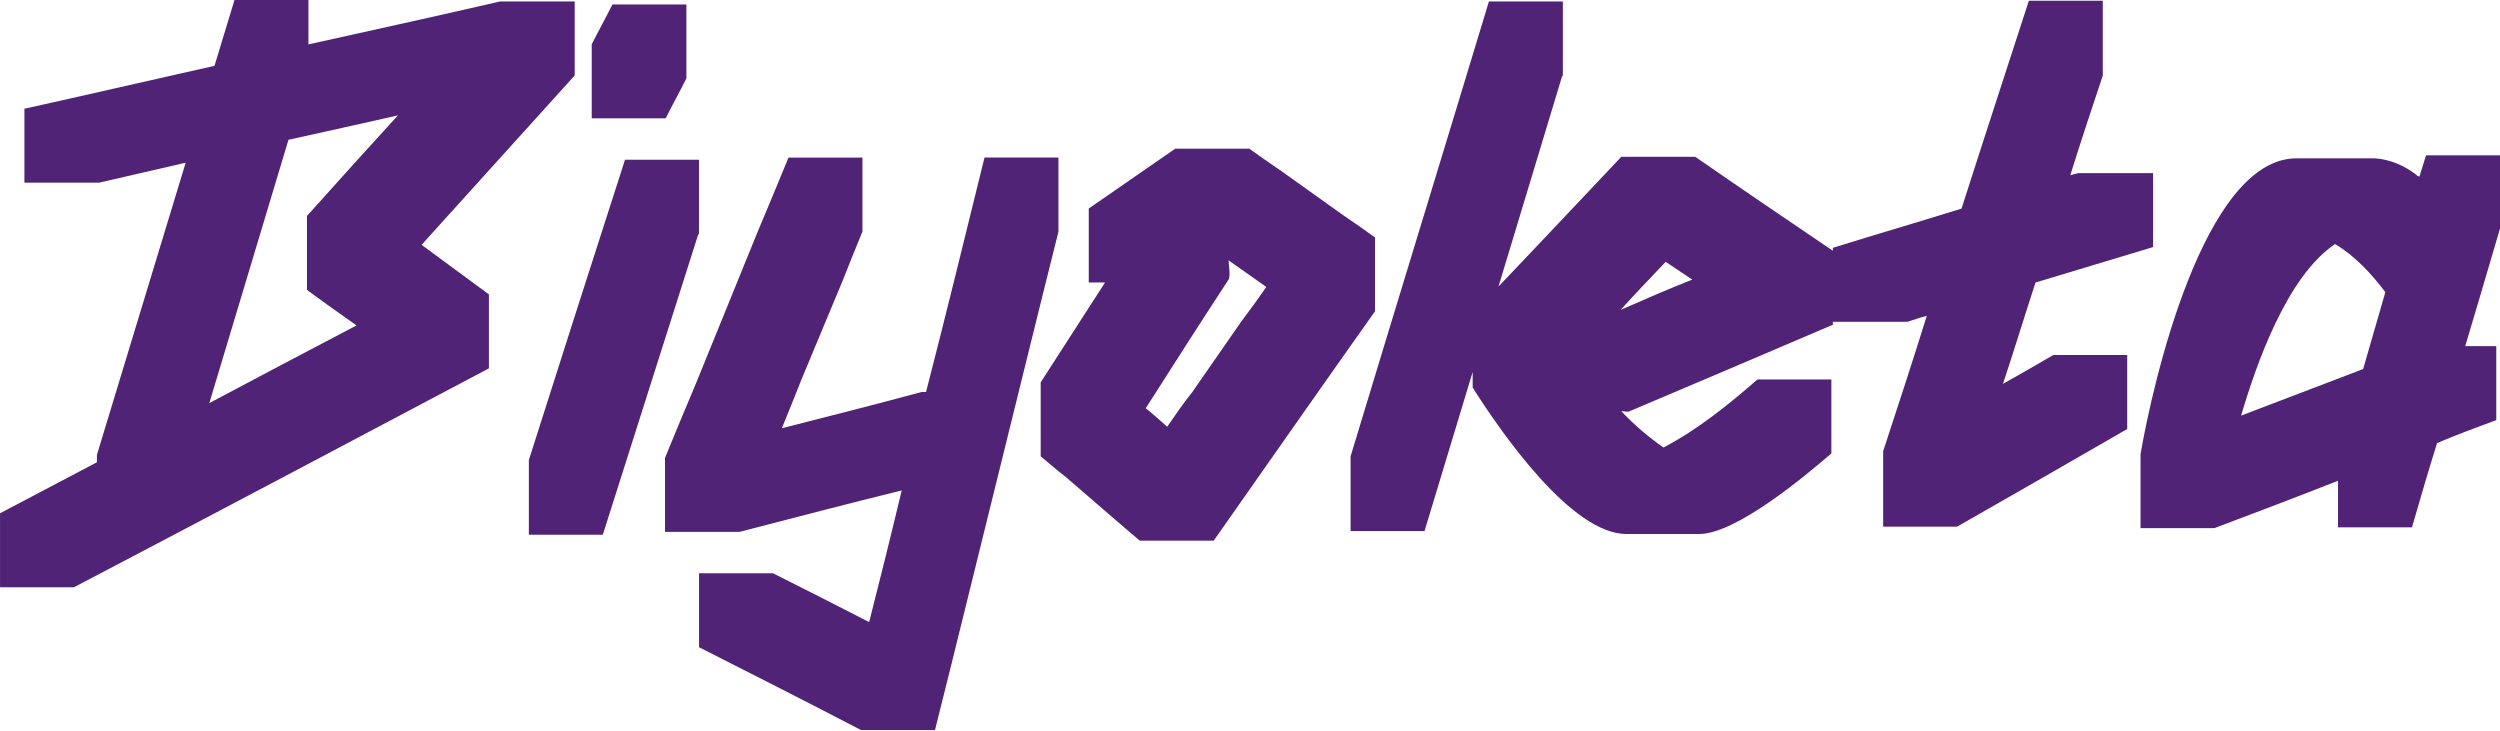
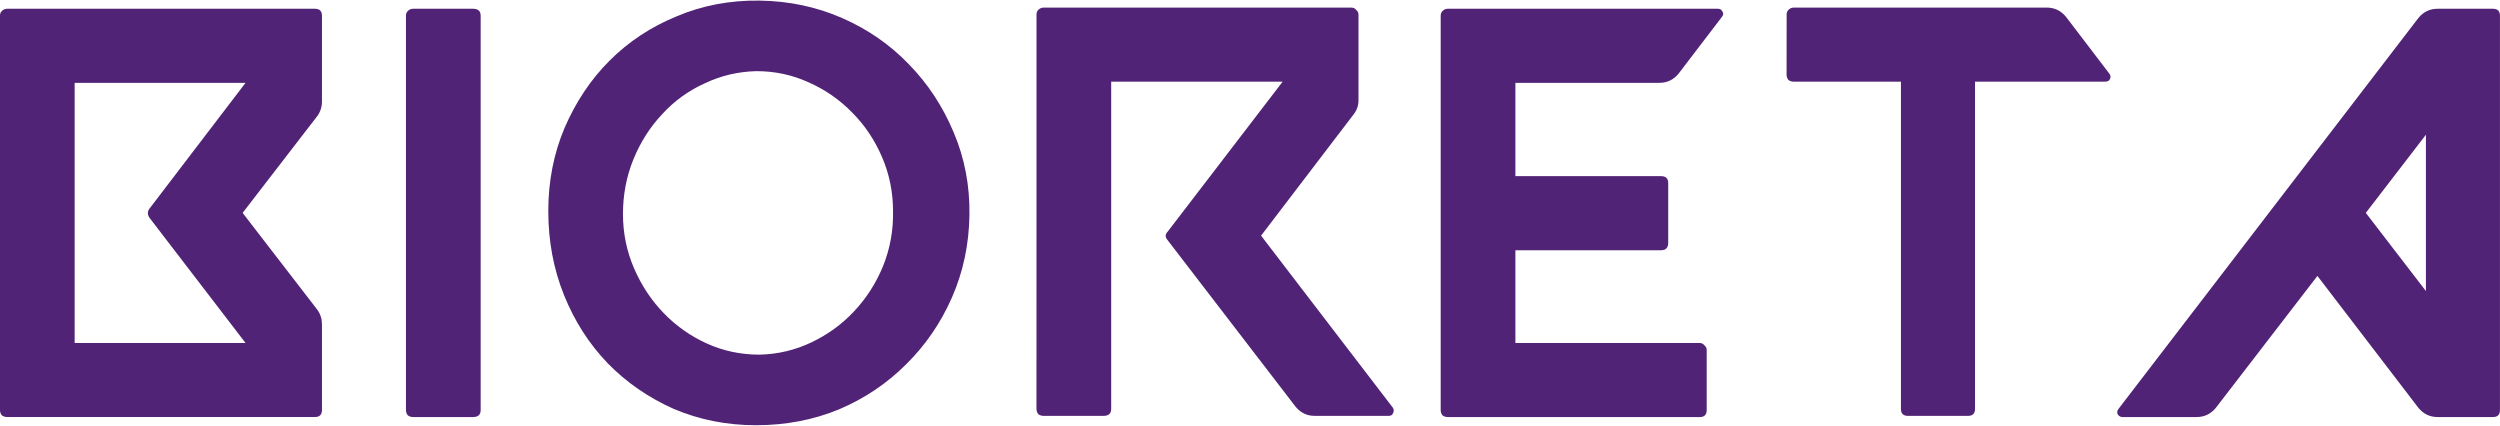
- <svg xmlns="http://www.w3.org/2000/svg" width="300" height="87.603" viewBox="0 0 79.375 23.178" version="1.1" id="svg1">
+ <svg xmlns="http://www.w3.org/2000/svg" width="300" height="51.027" viewBox="0 0 79.375 13.501" version="1.1" id="svg1">
  <defs id="defs1" />
  <g id="layer1" transform="translate(-4.0128774e-5,6.9210051e-5)">
-     <path style="font-size:23.484px;line-height:0px;font-family:Sefa;-inkscape-font-specification:Sefa;fill:#512376;stroke-width:2.202" d="m 15.523,11.695 c 0,-0.775 0,-1.573 0,-2.348 C 14.818,8.83 14.09,8.29 13.386,7.773 15.006,5.988 16.627,4.18 18.247,2.395 c 0,-0.775 0,-1.573 0,-2.348 -0.775,0 -1.55,0 -2.325,0 -0.047,0 -0.023,0 -0.047,0 -2.043,0.47 -4.063,0.916 -6.082,1.362 0,-0.47 0,-0.939 0,-1.409 -0.775,0 -1.55,0 -2.348,0 C 7.233,0.704 7.022,1.385 6.81,2.09 4.814,2.536 2.795,3.006 0.775,3.452 c 0,0.775 0,1.573 0,2.348 0.775,0 1.55,0 2.325,0 0.023,0 0.023,0 0.047,0 0.916,-0.211 1.832,-0.423 2.748,-0.634 -0.939,3.1 -1.879,6.176 -2.818,9.276 0,0.023 0,0.023 0,0.047 0,0.07 0,0.117 0,0.188 -1.033,0.54 -2.043,1.08 -3.076,1.62 0,0.798 0,1.573 0,2.348 0.775,0 1.573,0 2.348,0 C 6.74,16.345 11.131,14.02 15.523,11.695 Z M 9.159,4.438 C 10.333,4.18 11.484,3.922 12.634,3.663 11.671,4.72 10.709,5.777 9.746,6.857 c 0,0.775 0,1.55 0,2.348 0.517,0.376 1.033,0.751 1.573,1.127 -1.573,0.822 -3.123,1.644 -4.673,2.466 z M 21.793,2.489 c 0,-0.798 0,-1.573 0,-2.348 -0.775,0 -1.573,0 -2.348,0 -0.211,0.423 -0.446,0.845 -0.658,1.268 0,0.775 0,1.55 0,2.348 0.775,0 1.573,0 2.348,0 0.211,-0.423 0.446,-0.845 0.658,-1.268 z m 0.376,4.955 c 0.023,-0.023 0.023,0 0.023,-0.047 0,-0.775 0,-1.55 0,-2.325 -0.798,0 -1.573,0 -2.348,0 -1.033,3.194 -2.043,6.364 -3.053,9.534 0,0.023 0,0.023 0,0.047 0,0.775 0,1.55 0,2.325 0.775,0 1.573,0 2.348,0 1.01,-3.17 2.02,-6.364 3.029,-9.534 z m 11.437,-0.094 v -2.348 c -0.775,0 -1.55,0 -2.348,0 C 30.646,7.491 30.036,9.981 29.402,12.446 h -0.141 c -1.479,0.399 -2.959,0.775 -4.438,1.151 0.211,-0.517 0.423,-1.033 0.634,-1.573 l 1.292,-3.1 c 0.211,-0.54 0.423,-1.057 0.634,-1.573 0,-0.775 0,-1.573 0,-2.348 -0.775,0 -1.573,0 -2.348,0 -0.329,0.798 -0.658,1.597 -0.986,2.372 l -1.949,4.791 c -0.329,0.775 -0.658,1.573 -0.986,2.372 0,0.775 0,1.573 0,2.348 h 2.372 c 1.714,-0.446 3.429,-0.892 5.143,-1.315 -0.329,1.386 -0.681,2.795 -1.033,4.18 -1.01,-0.517 -2.02,-1.033 -3.053,-1.55 -0.775,0 -1.55,0 -2.348,0 0,0.775 0,1.55 0,2.348 1.714,0.869 3.429,1.738 5.143,2.63 0.775,0 1.55,0 2.348,0 0.329,-1.315 0.658,-2.63 0.986,-3.969 l 1.949,-7.891 c 0.329,-1.339 0.658,-2.654 0.986,-3.969 z m 10.051,2.536 c 0,-0.775 0,-1.573 0,-2.348 -0.329,-0.235 -0.658,-0.47 -1.01,-0.705 l -1.973,-1.409 c -0.352,-0.235 -0.681,-0.47 -1.01,-0.705 -0.775,0 -1.573,0 -2.348,0 -0.916,0.634 -1.832,1.268 -2.748,1.902 0,0.775 0,1.55 0,2.348 0.164,0 0.352,0 0.517,0 -0.681,1.057 -1.362,2.114 -2.043,3.17 0,0.775 0,1.55 0,2.348 0.258,0.211 0.517,0.446 0.798,0.658 l 1.55,1.339 c 0.282,0.235 0.54,0.47 0.798,0.681 0.775,0 1.573,0 2.348,0 1.714,-2.442 3.405,-4.861 5.119,-7.28 z m -7.28,3.076 c 0.869,-1.362 1.738,-2.724 2.63,-4.086 0.07,-0.117 0,-0.493 0,-0.611 0.399,0.282 0.798,0.564 1.198,0.845 -0.258,0.376 -0.517,0.728 -0.798,1.104 l -1.55,2.231 c -0.282,0.352 -0.54,0.728 -0.798,1.104 -0.211,-0.188 -0.446,-0.399 -0.681,-0.587 z M 49.598,2.419 c 0.023,-0.023 0.023,0 0.023,-0.047 0,-0.775 0,-1.55 0,-2.325 -0.798,0 -1.573,0 -2.348,0 C 45.817,4.861 44.337,9.675 42.881,14.489 c 0,0.023 0,0 0,0.047 0,0.775 0,1.55 0,2.325 0.775,0 1.573,0 2.348,0 1.456,-4.814 2.912,-9.628 4.368,-14.442 z m 8.548,11.977 c 0,-0.775 0,-1.55 0,-2.348 -0.775,0 -1.573,0 -2.348,0 -0.916,0.798 -1.902,1.597 -2.982,2.16 -0.47,-0.329 -0.916,-0.705 -1.315,-1.127 -0.07,-0.07 0.141,0.023 0.235,-0.023 2.16,-0.916 4.321,-1.832 6.458,-2.748 0,-0.775 0,-1.573 0,-2.348 C 56.737,6.975 55.281,5.988 53.825,4.978 c -0.798,0 -1.573,0 -2.348,0 -1.573,1.667 -3.147,3.335 -4.72,4.979 0,0.775 0,1.573 0,2.348 0.939,1.479 3.147,4.65 4.885,4.65 0.775,0 1.526,0 2.301,0 1.174,0 3.358,-1.832 4.204,-2.56 z M 52.885,8.313 c 0.282,0.188 0.564,0.376 0.845,0.564 -0.775,0.305 -1.526,0.634 -2.278,0.963 0.47,-0.517 0.963,-1.033 1.433,-1.526 z m 14.654,5.307 c 0,-0.775 0,-1.573 0,-2.348 -0.775,0 -1.55,0 -2.348,0 -0.517,0.305 -1.057,0.611 -1.597,0.916 0.352,-1.057 0.681,-2.137 1.033,-3.217 1.245,-0.376 2.489,-0.751 3.734,-1.127 0,-0.798 0,-1.573 0,-2.348 -0.775,0 -1.55,0 -2.325,0 -0.047,0 -0.023,0 -0.047,0 -0.094,0.023 -0.188,0.047 -0.258,0.07 0.329,-1.057 0.681,-2.114 1.033,-3.17 0,-0.047 0,-0.023 0,-0.047 0,-0.775 0,-1.55 0,-2.325 -0.775,0 -1.573,0 -2.348,0 -0.705,2.184 -1.433,4.391 -2.137,6.599 -1.362,0.423 -2.724,0.822 -4.086,1.245 0,0.775 0,1.573 0,2.348 0.775,0 1.55,0 2.325,0 0.023,0 0.023,0 0.047,0 0.211,-0.07 0.423,-0.141 0.611,-0.188 -0.446,1.433 -0.916,2.865 -1.386,4.298 0,0.023 0,0.047 0,0.07 0,0.775 0,1.55 0,2.325 0.775,0 1.55,0 2.348,0 1.808,-1.033 3.616,-2.067 5.401,-3.1 z m 6.693,1.644 c 0,0.493 0,0.986 0,1.479 0.775,0 1.573,0 2.348,0 0.258,-0.892 0.517,-1.785 0.798,-2.677 0.611,-0.258 1.245,-0.493 1.879,-0.728 0,-0.798 0,-1.573 0,-2.348 -0.329,0 -0.658,0 -0.986,0 0.376,-1.245 0.728,-2.466 1.104,-3.734 0,-0.775 0,-1.55 0,-2.325 -0.798,0 -1.573,0 -2.348,0 L 76.815,5.613 c 0,0 -0.023,-0.023 -0.047,-0.023 -0.399,-0.329 -0.939,-0.564 -1.456,-0.564 -0.798,0 -1.597,0 -2.395,0 -2.959,0 -4.579,7.209 -4.955,9.393 v 2.348 c 0.775,0 1.573,0 2.348,0 1.315,-0.493 2.607,-0.986 3.922,-1.503 z m -0.094,-7.515 c 0.634,0.376 1.151,0.939 1.597,1.526 l -0.705,2.442 c -1.292,0.493 -2.583,0.986 -3.875,1.479 0.493,-1.667 1.456,-4.415 2.982,-5.448 z" id="text1" aria-label="Biyoleta" />
+     <path style="font-size:18.52px;line-height:0px;font-family:VALORANT;-inkscape-font-specification:VALORANT;fill:#512376;stroke-width:1.736" d="M 0.222,0.278 H 10 q 0.222,0 0.222,0.222 V 3.222 q 0,0.259 -0.148,0.463 l -2.371,3.074 2.371,3.074 q 0.148,0.204 0.148,0.463 v 2.722 q 0,0.222 -0.222,0.222 H 0.222 q -0.093,0 -0.167,-0.056 -0.056,-0.074 -0.056,-0.167 V 0.5 q 0,-0.093 0.056,-0.148 0.074,-0.074 0.167,-0.074 z M 7.796,10.89 4.741,6.908 q -0.093,-0.148 0,-0.278 L 7.796,2.63 H 2.37 v 8.26 z M 13.112,0.278 h 1.908 q 0.241,0 0.241,0.222 V 13.019 q 0,0.222 -0.241,0.222 h -1.908 q -0.093,0 -0.167,-0.056 -0.056,-0.074 -0.056,-0.167 V 0.5 q 0,-0.093 0.056,-0.148 0.074,-0.074 0.167,-0.074 z M 17.408,6.704 q 0,-1.426 0.519,-2.648 0.537,-1.241 1.426,-2.13 0.907,-0.907 2.13,-1.407 1.222,-0.519 2.63,-0.5 1.407,0.019 2.63,0.556 1.222,0.537 2.111,1.463 0.907,0.926 1.426,2.167 0.519,1.222 0.5,2.611 -0.019,1.407 -0.556,2.63 Q 29.687,10.667 28.761,11.575 27.853,12.482 26.631,13.001 q -1.222,0.5 -2.63,0.5 -1.389,0 -2.611,-0.519 -1.204,-0.537 -2.093,-1.445 Q 18.408,10.612 17.908,9.371 17.408,8.13 17.408,6.704 Z m 2.371,0.093 q 0,0.907 0.352,1.722 0.352,0.815 0.945,1.426 0.593,0.611 1.37,0.963 0.778,0.352 1.667,0.352 0.87,-0.019 1.648,-0.389 0.778,-0.37 1.352,-0.982 0.593,-0.63 0.926,-1.445 0.333,-0.833 0.315,-1.741 0,-0.907 -0.352,-1.722 Q 27.65,4.167 27.057,3.574 26.464,2.963 25.668,2.611 24.89,2.259 24.02,2.259 23.149,2.278 22.371,2.648 21.594,3 21.02,3.63 20.445,4.241 20.112,5.056 19.779,5.871 19.779,6.797 Z M 32.909,0.463 q 0,-0.093 0.056,-0.148 0.074,-0.074 0.167,-0.074 h 9.778 q 0.093,0 0.148,0.074 0.074,0.056 0.074,0.148 V 3.185 q 0,0.259 -0.167,0.463 l -2.926,3.834 4.185,5.463 q 0.056,0.093 0,0.185 -0.037,0.074 -0.13,0.074 h -2.352 q -0.37,0 -0.611,-0.296 L 37.076,7.63 q -0.13,-0.148 0,-0.278 L 40.724,2.593 H 35.28 V 12.982 q 0,0.222 -0.241,0.222 h -1.908 q -0.093,0 -0.167,-0.056 -0.056,-0.074 -0.056,-0.167 z M 45.966,0.278 h 8.575 q 0.111,0 0.148,0.093 0.056,0.074 -0.019,0.167 L 53.299,2.333 Q 53.059,2.63 52.688,2.63 h -4.574 v 2.963 h 4.63 q 0.222,0 0.222,0.222 v 1.889 q 0,0.241 -0.222,0.241 h -4.63 v 2.945 h 5.852 q 0.093,0 0.148,0.074 0.074,0.056 0.074,0.148 v 1.908 q 0,0.222 -0.222,0.222 h -8.001 q -0.093,0 -0.167,-0.056 -0.056,-0.074 -0.056,-0.167 V 0.5 q 0,-0.093 0.056,-0.148 0.074,-0.074 0.167,-0.074 z m 10.76,0.185 q 0,-0.093 0.056,-0.148 0.074,-0.074 0.167,-0.074 h 8.038 q 0.37,0 0.611,0.296 l 1.37,1.796 q 0.074,0.093 0.019,0.185 -0.037,0.074 -0.148,0.074 H 62.707 V 12.982 q 0,0.222 -0.222,0.222 h -1.908 q -0.222,0 -0.222,-0.222 V 2.593 h -3.408 q -0.093,0 -0.167,-0.056 -0.056,-0.074 -0.056,-0.167 z M 67.263,12.982 76.782,0.574 q 0.241,-0.296 0.611,-0.296 h 1.759 q 0.222,0 0.222,0.222 V 13.019 q 0,0.222 -0.222,0.222 h -1.759 q -0.37,0 -0.611,-0.296 L 73.578,8.76 70.356,12.945 q -0.241,0.296 -0.611,0.296 h -2.352 q -0.093,0 -0.148,-0.074 -0.056,-0.093 0.019,-0.185 z m 7.852,-6.223 1.908,2.482 V 4.278 Z" id="text2" aria-label="BIORETA" />
  </g>
</svg>
